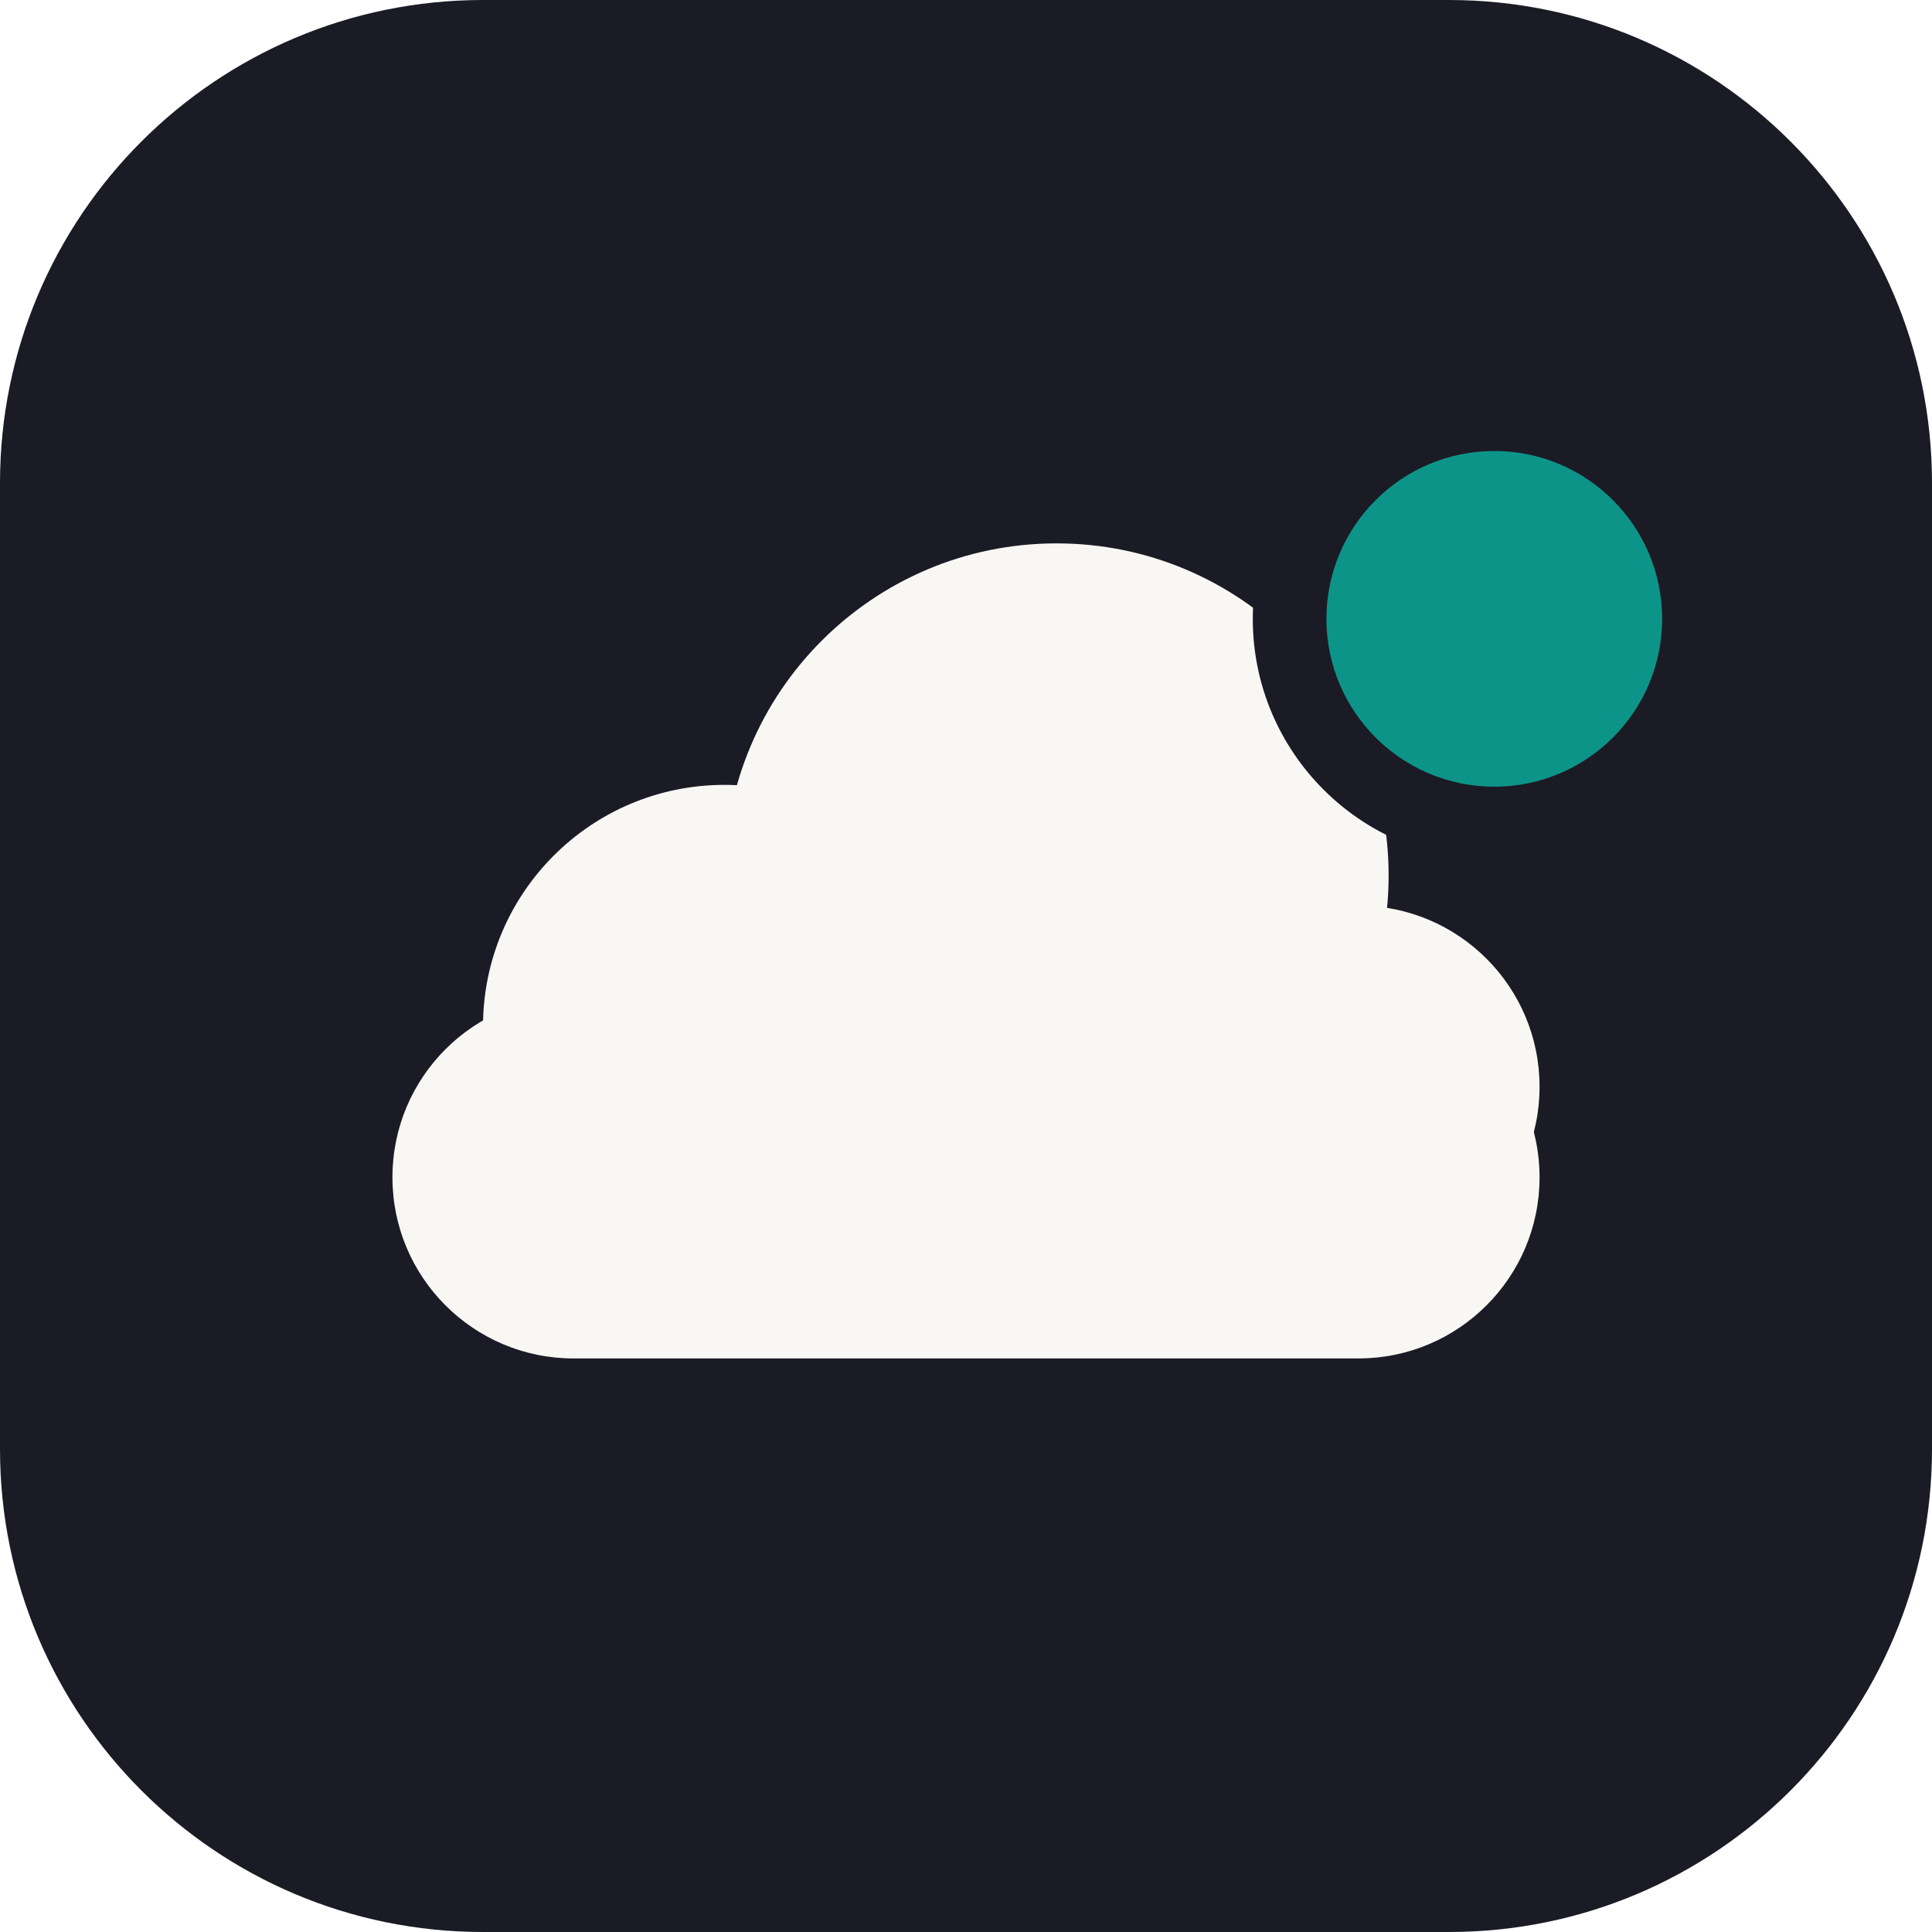
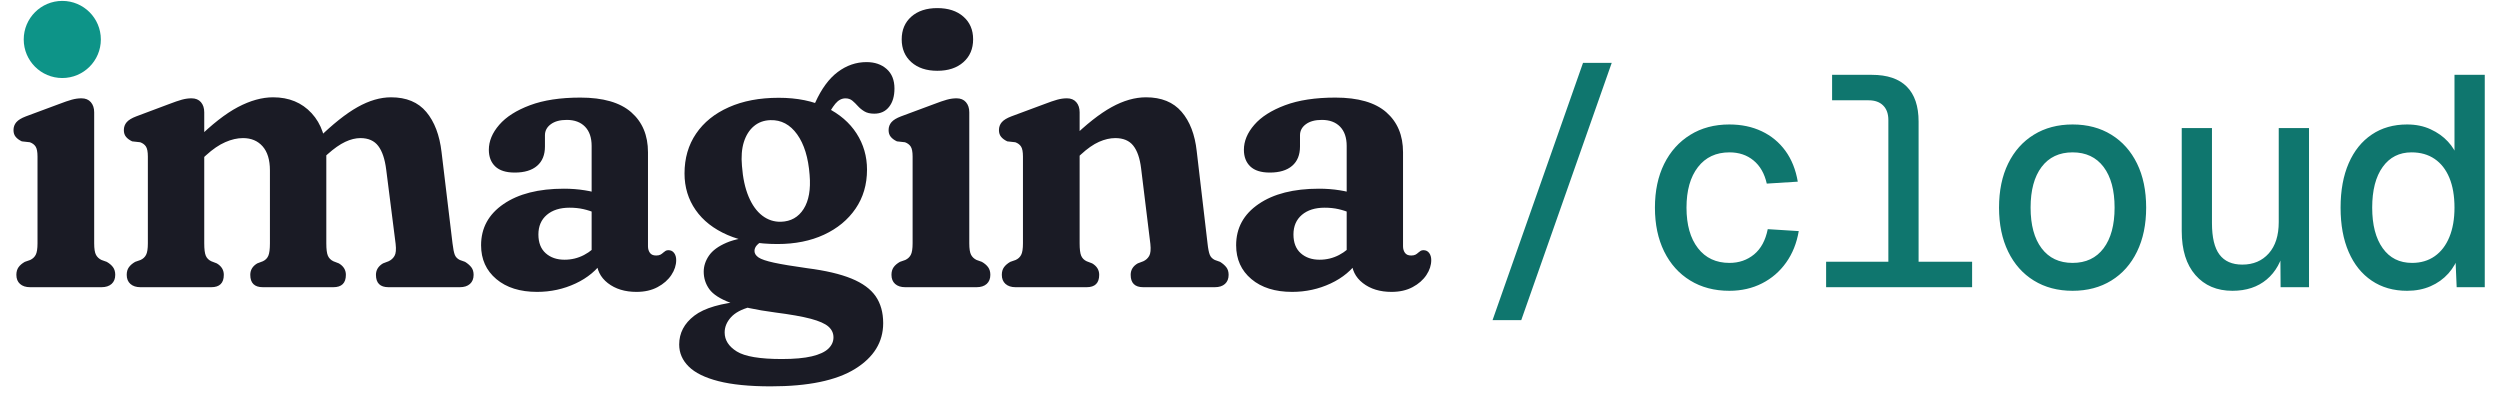
- <svg xmlns="http://www.w3.org/2000/svg" viewBox="0 0 64 64">
-   <rect width="64" height="64" rx="16" fill="#1A1B25" />
-   <g fill="#F8F7F4">
-     <path d="M19,33H45A6,6 0 0 1 51,39A6,6 0 0 1 45,45H19A6,6 0 0 1 13,39A6,6 0 0 1 19,33Z" />
-     <circle cx="24" cy="34" r="8" />
-     <circle cx="35" cy="29" r="11" />
-     <circle cx="45" cy="36" r="6" />
+ <svg xmlns="http://www.w3.org/2000/svg" width="240" height="38.03" viewBox="0 0 618.5 98.0">
+   <g transform="translate(1 71.05)">
+     <path d="M22.3 -43.27V-10.86Q22.3 -8.84 22.75 -8Q23.2 -7.17 24.1 -6.74L25.41 -6.27Q26.41 -5.7 26.96 -4.95Q27.51 -4.19 27.51 -3.06Q27.51 -1.62 26.61 -0.81Q25.71 0 24.1 0H6.45Q4.86 0 3.95 -0.81Q3.05 -1.62 3.05 -3.06Q3.05 -4.19 3.59 -4.95Q4.13 -5.7 5.14 -6.27L6.48 -6.74Q7.39 -7.17 7.83 -8Q8.28 -8.84 8.28 -10.86V-32.32Q8.28 -34.09 7.8 -34.81Q7.33 -35.52 6.39 -35.86L4.4 -36.08Q3.39 -36.56 2.87 -37.21Q2.34 -37.85 2.34 -38.87Q2.34 -40.01 3.05 -40.83Q3.76 -41.64 5.4 -42.26L13.55 -45.29Q15.5 -46.04 16.75 -46.39Q17.99 -46.73 19.15 -46.73Q20.65 -46.73 21.47 -45.78Q22.3 -44.82 22.3 -43.27Z M49.53 -43.27V-10.86Q49.53 -8.68 49.92 -7.77Q50.32 -6.86 51.27 -6.42L52.64 -5.89Q54.37 -4.87 54.37 -3.06Q54.37 0 51.27 0H33.75Q32.17 0 31.26 -0.81Q30.35 -1.62 30.35 -3.06Q30.35 -4.19 30.89 -4.94Q31.43 -5.69 32.44 -6.27L33.78 -6.74Q34.69 -7.15 35.13 -7.99Q35.58 -8.83 35.58 -10.86V-32.32Q35.58 -34.09 35.1 -34.81Q34.63 -35.52 33.69 -35.86L31.7 -36.08Q30.69 -36.56 30.17 -37.21Q29.64 -37.85 29.64 -38.87Q29.64 -40.01 30.35 -40.83Q31.06 -41.64 32.7 -42.26L40.78 -45.29Q42.73 -46.04 43.98 -46.39Q45.22 -46.73 46.38 -46.73Q47.88 -46.73 48.71 -45.78Q49.53 -44.82 49.53 -43.27ZM48.16 -30.98 45.3 -34.3 47.58 -36.52Q53.27 -42.14 57.86 -44.56Q62.46 -46.98 66.56 -46.98Q72.47 -46.98 76.1 -43.04Q79.73 -39.1 79.73 -32.38V-10.86Q79.73 -8.68 80.12 -7.78Q80.52 -6.88 81.47 -6.42L82.84 -5.89Q84.57 -4.87 84.57 -3.06Q84.57 0 81.47 0H64.02Q60.92 0 60.92 -3.06Q60.92 -4.87 62.64 -5.89L64.04 -6.42Q64.99 -6.86 65.38 -7.77Q65.78 -8.68 65.78 -10.86V-28.89Q65.78 -32.8 63.97 -34.85Q62.17 -36.89 59.11 -36.89Q57.03 -36.89 54.74 -35.89Q52.44 -34.89 49.99 -32.65ZM78.26 -31.27 75.4 -34.58 77.62 -36.73Q83.15 -42.14 87.46 -44.56Q91.77 -46.98 95.74 -46.98Q101.44 -46.98 104.47 -43.35Q107.51 -39.72 108.24 -33.43L110.95 -10.86Q111.19 -8.84 111.52 -8Q111.86 -7.17 112.75 -6.74L114.06 -6.27Q115.06 -5.64 115.61 -4.92Q116.17 -4.19 116.17 -3.06Q116.17 -1.62 115.27 -0.81Q114.37 0 112.76 0H95.11Q92.01 0 92.01 -3.06Q92.01 -4.85 93.75 -5.89L95.14 -6.42Q96.09 -6.86 96.6 -7.74Q97.12 -8.62 96.88 -10.71L94.55 -29.07Q94.06 -33 92.58 -34.94Q91.1 -36.89 88.17 -36.89Q86.39 -36.89 84.41 -35.96Q82.42 -35.03 80.02 -32.88Z M146.58 -6.75V-8.24L145.37 -8.8V-34.95Q145.37 -38.02 143.74 -39.71Q142.1 -41.39 139.22 -41.39Q136.72 -41.39 135.27 -40.32Q133.82 -39.25 133.82 -37.59V-34.81Q133.82 -31.7 131.88 -30.03Q129.94 -28.36 126.34 -28.36Q123.11 -28.36 121.52 -29.88Q119.94 -31.4 119.94 -33.99Q119.94 -37.21 122.51 -40.17Q125.07 -43.13 130.12 -45.02Q135.17 -46.91 142.58 -46.91Q151.01 -46.91 155.16 -43.29Q159.31 -39.66 159.31 -33.39V-10.12Q159.31 -9.16 159.79 -8.5Q160.26 -7.84 161.32 -7.84Q161.96 -7.84 162.37 -8.04Q162.77 -8.25 163.09 -8.56Q163.36 -8.79 163.65 -8.98Q163.95 -9.16 164.35 -9.16Q165.26 -9.16 165.78 -8.46Q166.29 -7.77 166.29 -6.71Q166.29 -4.82 165.09 -3.01Q163.88 -1.19 161.68 -0.02Q159.48 1.16 156.46 1.16Q152.18 1.16 149.38 -1.01Q146.58 -3.18 146.58 -6.75ZM118.02 -10.38Q118.02 -16.77 123.57 -20.57Q129.11 -24.37 138.52 -24.37Q141.19 -24.37 143.64 -23.98Q146.09 -23.6 147.79 -22.91L146.45 -18.29Q144.94 -18.95 143.36 -19.31Q141.78 -19.67 139.91 -19.67Q136.38 -19.67 134.29 -17.9Q132.2 -16.12 132.2 -13.05Q132.2 -10.01 134.01 -8.4Q135.81 -6.8 138.67 -6.8Q141.25 -6.8 143.49 -7.97Q145.72 -9.14 147.2 -11.09L148.38 -6.74Q145.85 -2.99 141.4 -0.92Q136.95 1.16 131.87 1.16Q125.55 1.16 121.79 -2.01Q118.02 -5.18 118.02 -10.38Z M198.71 -4.7Q193.28 -5.46 190.47 -6.07Q187.66 -6.68 186.66 -7.36Q185.66 -8.05 185.66 -8.96Q185.66 -9.72 186.23 -10.36Q186.81 -11.01 188.01 -11.67L187 -12.56Q181.8 -12.32 178.75 -11.01Q175.69 -9.7 174.39 -7.8Q173.1 -5.9 173.1 -3.84Q173.1 -1.44 174.48 0.48Q175.87 2.41 179.69 3.85Q183.51 5.29 190.77 6.25Q196.45 6.98 199.59 7.81Q202.72 8.65 203.96 9.75Q205.2 10.85 205.2 12.41Q205.2 13.99 203.93 15.21Q202.66 16.43 199.85 17.1Q197.04 17.77 192.4 17.77Q184.28 17.77 181.28 15.9Q178.28 14.03 178.28 11.2Q178.28 9.17 179.83 7.45Q181.38 5.74 184.63 4.88L183.23 3.42Q174.51 4.19 170.77 7.05Q167.03 9.92 167.03 14.18Q167.03 17.29 169.38 19.62Q171.73 21.96 176.73 23.24Q181.74 24.53 189.69 24.53Q203.55 24.53 210.53 20.22Q217.5 15.91 217.5 8.89Q217.5 4.94 215.64 2.24Q213.77 -0.45 209.64 -2.14Q205.5 -3.83 198.71 -4.7ZM198.91 -42.03 203.08 -41.13Q204.55 -44.05 205.66 -45.39Q206.77 -46.72 208.16 -46.72Q209.19 -46.72 209.88 -46.14Q210.56 -45.57 211.23 -44.82Q211.89 -44.08 212.83 -43.51Q213.77 -42.93 215.3 -42.93Q217.63 -42.93 218.96 -44.62Q220.29 -46.31 220.29 -49.15Q220.29 -52.27 218.36 -53.98Q216.43 -55.69 213.37 -55.69Q209.53 -55.69 206.27 -53.25Q203.01 -50.81 200.69 -45.67ZM213.5 -29.08Q213.5 -34.01 210.91 -38.04Q208.32 -42.06 203.43 -44.46Q198.55 -46.86 191.64 -46.86Q184.54 -46.86 179.3 -44.52Q174.06 -42.19 171.21 -37.99Q168.35 -33.79 168.35 -28.13Q168.35 -23.05 171.1 -19.1Q173.84 -15.16 178.99 -12.92Q184.13 -10.68 191.35 -10.68Q197.89 -10.68 202.86 -12.99Q207.84 -15.3 210.67 -19.44Q213.5 -23.58 213.5 -29.08ZM189.61 -41.33Q193.6 -41.45 196.21 -37.82Q198.82 -34.18 199.3 -27.77Q199.75 -22.41 197.82 -19.36Q195.89 -16.31 192.22 -16.19Q189.66 -16.12 187.58 -17.71Q185.51 -19.3 184.2 -22.42Q182.89 -25.54 182.56 -30.01Q182.25 -33.42 183.03 -35.91Q183.82 -38.41 185.5 -39.83Q187.19 -41.26 189.61 -41.33Z M238.8 -43.27V-10.86Q238.8 -8.84 239.25 -8Q239.7 -7.17 240.6 -6.74L241.91 -6.27Q242.91 -5.7 243.46 -4.95Q244.01 -4.19 244.01 -3.06Q244.01 -1.62 243.11 -0.81Q242.21 0 240.6 0H222.95Q221.36 0 220.45 -0.81Q219.55 -1.62 219.55 -3.06Q219.55 -4.19 220.09 -4.95Q220.63 -5.7 221.64 -6.27L222.98 -6.74Q223.89 -7.17 224.33 -8Q224.78 -8.84 224.78 -10.86V-32.32Q224.78 -34.09 224.3 -34.81Q223.83 -35.52 222.89 -35.86L220.9 -36.08Q219.89 -36.56 219.37 -37.21Q218.84 -37.85 218.84 -38.87Q218.84 -40.01 219.55 -40.83Q220.26 -41.64 221.9 -42.26L230.05 -45.29Q232 -46.04 233.25 -46.39Q234.49 -46.73 235.65 -46.73Q237.15 -46.73 237.97 -45.78Q238.8 -44.82 238.8 -43.27ZM230.89 -53.54Q226.87 -53.54 224.47 -55.67Q222.08 -57.8 222.08 -61.32Q222.08 -64.83 224.47 -66.94Q226.87 -69.05 230.89 -69.05Q234.94 -69.05 237.34 -66.94Q239.75 -64.84 239.75 -61.33Q239.75 -57.8 237.34 -55.67Q234.94 -53.54 230.89 -53.54Z M266.1 -43.27V-10.86Q266.1 -8.68 266.49 -7.77Q266.89 -6.86 267.83 -6.42L269.21 -5.89Q270.94 -4.87 270.94 -3.06Q270.94 0 267.84 0H250.25Q248.67 0 247.76 -0.81Q246.85 -1.62 246.85 -3.06Q246.85 -4.19 247.39 -4.94Q247.93 -5.69 248.94 -6.27L250.28 -6.74Q251.19 -7.15 251.63 -7.99Q252.08 -8.83 252.08 -10.86V-32.32Q252.08 -34.09 251.6 -34.81Q251.13 -35.52 250.19 -35.86L248.2 -36.08Q247.19 -36.56 246.67 -37.21Q246.14 -37.85 246.14 -38.87Q246.14 -40.01 246.85 -40.83Q247.56 -41.64 249.2 -42.26L257.35 -45.29Q259.3 -46.04 260.55 -46.39Q261.79 -46.73 262.95 -46.73Q264.45 -46.73 265.27 -45.78Q266.1 -44.82 266.1 -43.27ZM264.62 -31.19 261.77 -34.5 263.99 -36.65Q269.59 -42.12 274.01 -44.55Q278.42 -46.98 282.52 -46.98Q288.25 -46.98 291.33 -43.39Q294.4 -39.81 295.07 -33.64L297.74 -10.86Q297.96 -8.84 298.31 -8Q298.65 -7.17 299.54 -6.74L300.85 -6.27Q301.85 -5.64 302.4 -4.92Q302.96 -4.19 302.96 -3.06Q302.96 -1.62 302.06 -0.81Q301.16 0 299.55 0H281.83Q278.73 0 278.73 -3.06Q278.73 -4.89 280.47 -5.89L281.86 -6.42Q282.81 -6.86 283.31 -7.74Q283.82 -8.62 283.6 -10.71L281.31 -29.39Q280.85 -33.17 279.36 -35.03Q277.88 -36.89 274.92 -36.89Q272.99 -36.89 270.89 -35.96Q268.79 -35.03 266.37 -32.79Z M333.38 -6.75V-8.24L332.17 -8.8V-34.95Q332.17 -38.02 330.54 -39.71Q328.9 -41.39 326.02 -41.39Q323.52 -41.39 322.07 -40.32Q320.62 -39.25 320.62 -37.59V-34.81Q320.62 -31.7 318.68 -30.03Q316.74 -28.36 313.14 -28.36Q309.91 -28.36 308.32 -29.88Q306.74 -31.4 306.74 -33.99Q306.74 -37.21 309.31 -40.17Q311.87 -43.13 316.92 -45.02Q321.97 -46.91 329.38 -46.91Q337.81 -46.91 341.96 -43.29Q346.11 -39.66 346.11 -33.39V-10.12Q346.11 -9.16 346.59 -8.5Q347.06 -7.84 348.12 -7.84Q348.76 -7.84 349.17 -8.04Q349.57 -8.25 349.89 -8.56Q350.16 -8.79 350.45 -8.98Q350.75 -9.16 351.15 -9.16Q352.06 -9.16 352.58 -8.46Q353.09 -7.77 353.09 -6.71Q353.09 -4.82 351.89 -3.01Q350.68 -1.19 348.48 -0.02Q346.28 1.16 343.26 1.16Q338.98 1.16 336.18 -1.01Q333.38 -3.18 333.38 -6.75ZM304.82 -10.38Q304.82 -16.77 310.37 -20.57Q315.91 -24.37 325.32 -24.37Q327.99 -24.37 330.44 -23.98Q332.89 -23.6 334.59 -22.91L333.25 -18.29Q331.74 -18.95 330.16 -19.31Q328.58 -19.67 326.71 -19.67Q323.18 -19.67 321.09 -17.9Q319 -16.12 319 -13.05Q319 -10.01 320.81 -8.4Q322.61 -6.8 325.47 -6.8Q328.05 -6.8 330.29 -7.97Q332.52 -9.14 334 -11.09L335.18 -6.74Q332.65 -2.99 328.2 -0.92Q323.75 1.16 318.67 1.16Q312.35 1.16 308.59 -2.01Q304.82 -5.18 304.82 -10.38Z" fill="#1A1B25" />
+     <circle cx="14.41" cy="-61.29" r="9.54" fill="#0D9488" />
+     <path d="M7.46 8.14 29.84 -55.5H36.94L14.56 8.14ZM66.04 0.89Q60.5 0.89 56.35 -1.66Q52.2 -4.2 49.91 -8.84Q47.63 -13.48 47.63 -19.68Q47.63 -25.89 49.91 -30.5Q52.2 -35.11 56.35 -37.68Q60.5 -40.26 66.04 -40.26Q70.51 -40.26 74.05 -38.58Q77.6 -36.9 79.91 -33.74Q82.21 -30.58 82.97 -26.11L75.3 -25.63Q74.46 -29.36 72.02 -31.36Q69.59 -33.36 66.07 -33.36Q61.09 -33.36 58.27 -29.71Q55.44 -26.06 55.44 -19.68Q55.44 -13.31 58.27 -9.66Q61.09 -6.01 66.07 -6.01Q69.6 -6.01 72.16 -8.11Q74.71 -10.21 75.54 -14.36L83.21 -13.88Q82.45 -9.41 80.09 -6.1Q77.73 -2.78 74.13 -0.95Q70.52 0.89 66.04 0.89ZM105.38 -2.37V-41.35Q105.38 -43.67 104.1 -44.95Q102.82 -46.24 100.49 -46.24H91.46V-52.54H101.29Q107.02 -52.54 109.94 -49.62Q112.86 -46.69 112.86 -40.97V-2.37ZM89.98 0V-6.3H126.1V0ZM150.96 0.89Q145.48 0.89 141.38 -1.64Q137.28 -4.16 135.02 -8.8Q132.76 -13.44 132.76 -19.68Q132.76 -25.99 135.02 -30.6Q137.28 -35.21 141.38 -37.73Q145.48 -40.26 150.96 -40.26Q156.44 -40.26 160.54 -37.73Q164.64 -35.21 166.9 -30.6Q169.16 -26 169.16 -19.68Q169.16 -13.44 166.9 -8.8Q164.64 -4.16 160.54 -1.64Q156.44 0.89 150.96 0.89ZM150.96 -6.01Q155.9 -6.01 158.63 -9.63Q161.35 -13.25 161.35 -19.69Q161.35 -26.14 158.63 -29.75Q155.9 -33.36 150.96 -33.36Q146.02 -33.36 143.29 -29.75Q140.57 -26.14 140.57 -19.69Q140.57 -13.25 143.29 -9.63Q146.02 -6.01 150.96 -6.01ZM190.51 0.89Q184.75 0.89 181.35 -3Q177.96 -6.88 177.96 -13.88V-39.37H185.44V-15.87Q185.44 -10.54 187.3 -8.07Q189.16 -5.59 192.95 -5.59Q197.02 -5.59 199.49 -8.36Q201.96 -11.13 201.96 -16.1V-39.37H209.45V0H202.42L202.35 -10.27L203.38 -9.83Q202.32 -4.71 198.98 -1.91Q195.64 0.89 190.51 0.89ZM233.72 0.89Q228.67 0.89 224.97 -1.61Q221.27 -4.1 219.27 -8.7Q217.26 -13.31 217.26 -19.68Q217.26 -26.06 219.27 -30.67Q221.27 -35.27 224.97 -37.76Q228.67 -40.26 233.72 -40.26Q236.96 -40.26 239.53 -39.07Q242.1 -37.89 243.82 -36.02Q245.55 -34.16 246.18 -32.06L245.44 -30.46V-52.54H252.93V0H245.98L245.58 -9.43L246.6 -8.13Q245.75 -5.45 243.93 -3.4Q242.1 -1.36 239.52 -0.24Q236.93 0.89 233.72 0.89ZM234.94 -6.01Q238.18 -6.01 240.54 -7.66Q242.9 -9.31 244.17 -12.39Q245.44 -15.47 245.44 -19.68Q245.44 -24.02 244.17 -27.08Q242.9 -30.13 240.51 -31.75Q238.13 -33.36 234.82 -33.36Q230.27 -33.36 227.68 -29.75Q225.08 -26.14 225.08 -19.68Q225.08 -13.29 227.68 -9.65Q230.27 -6.01 234.94 -6.01Z" fill="#0F766E" transform="translate(360.80 0)" />
  </g>
-   <circle cx="49.5" cy="20.5" r="8" fill="#1A1B25" />
-   <circle cx="49.5" cy="20.5" r="5.56" fill="#0D9488" />
</svg>
